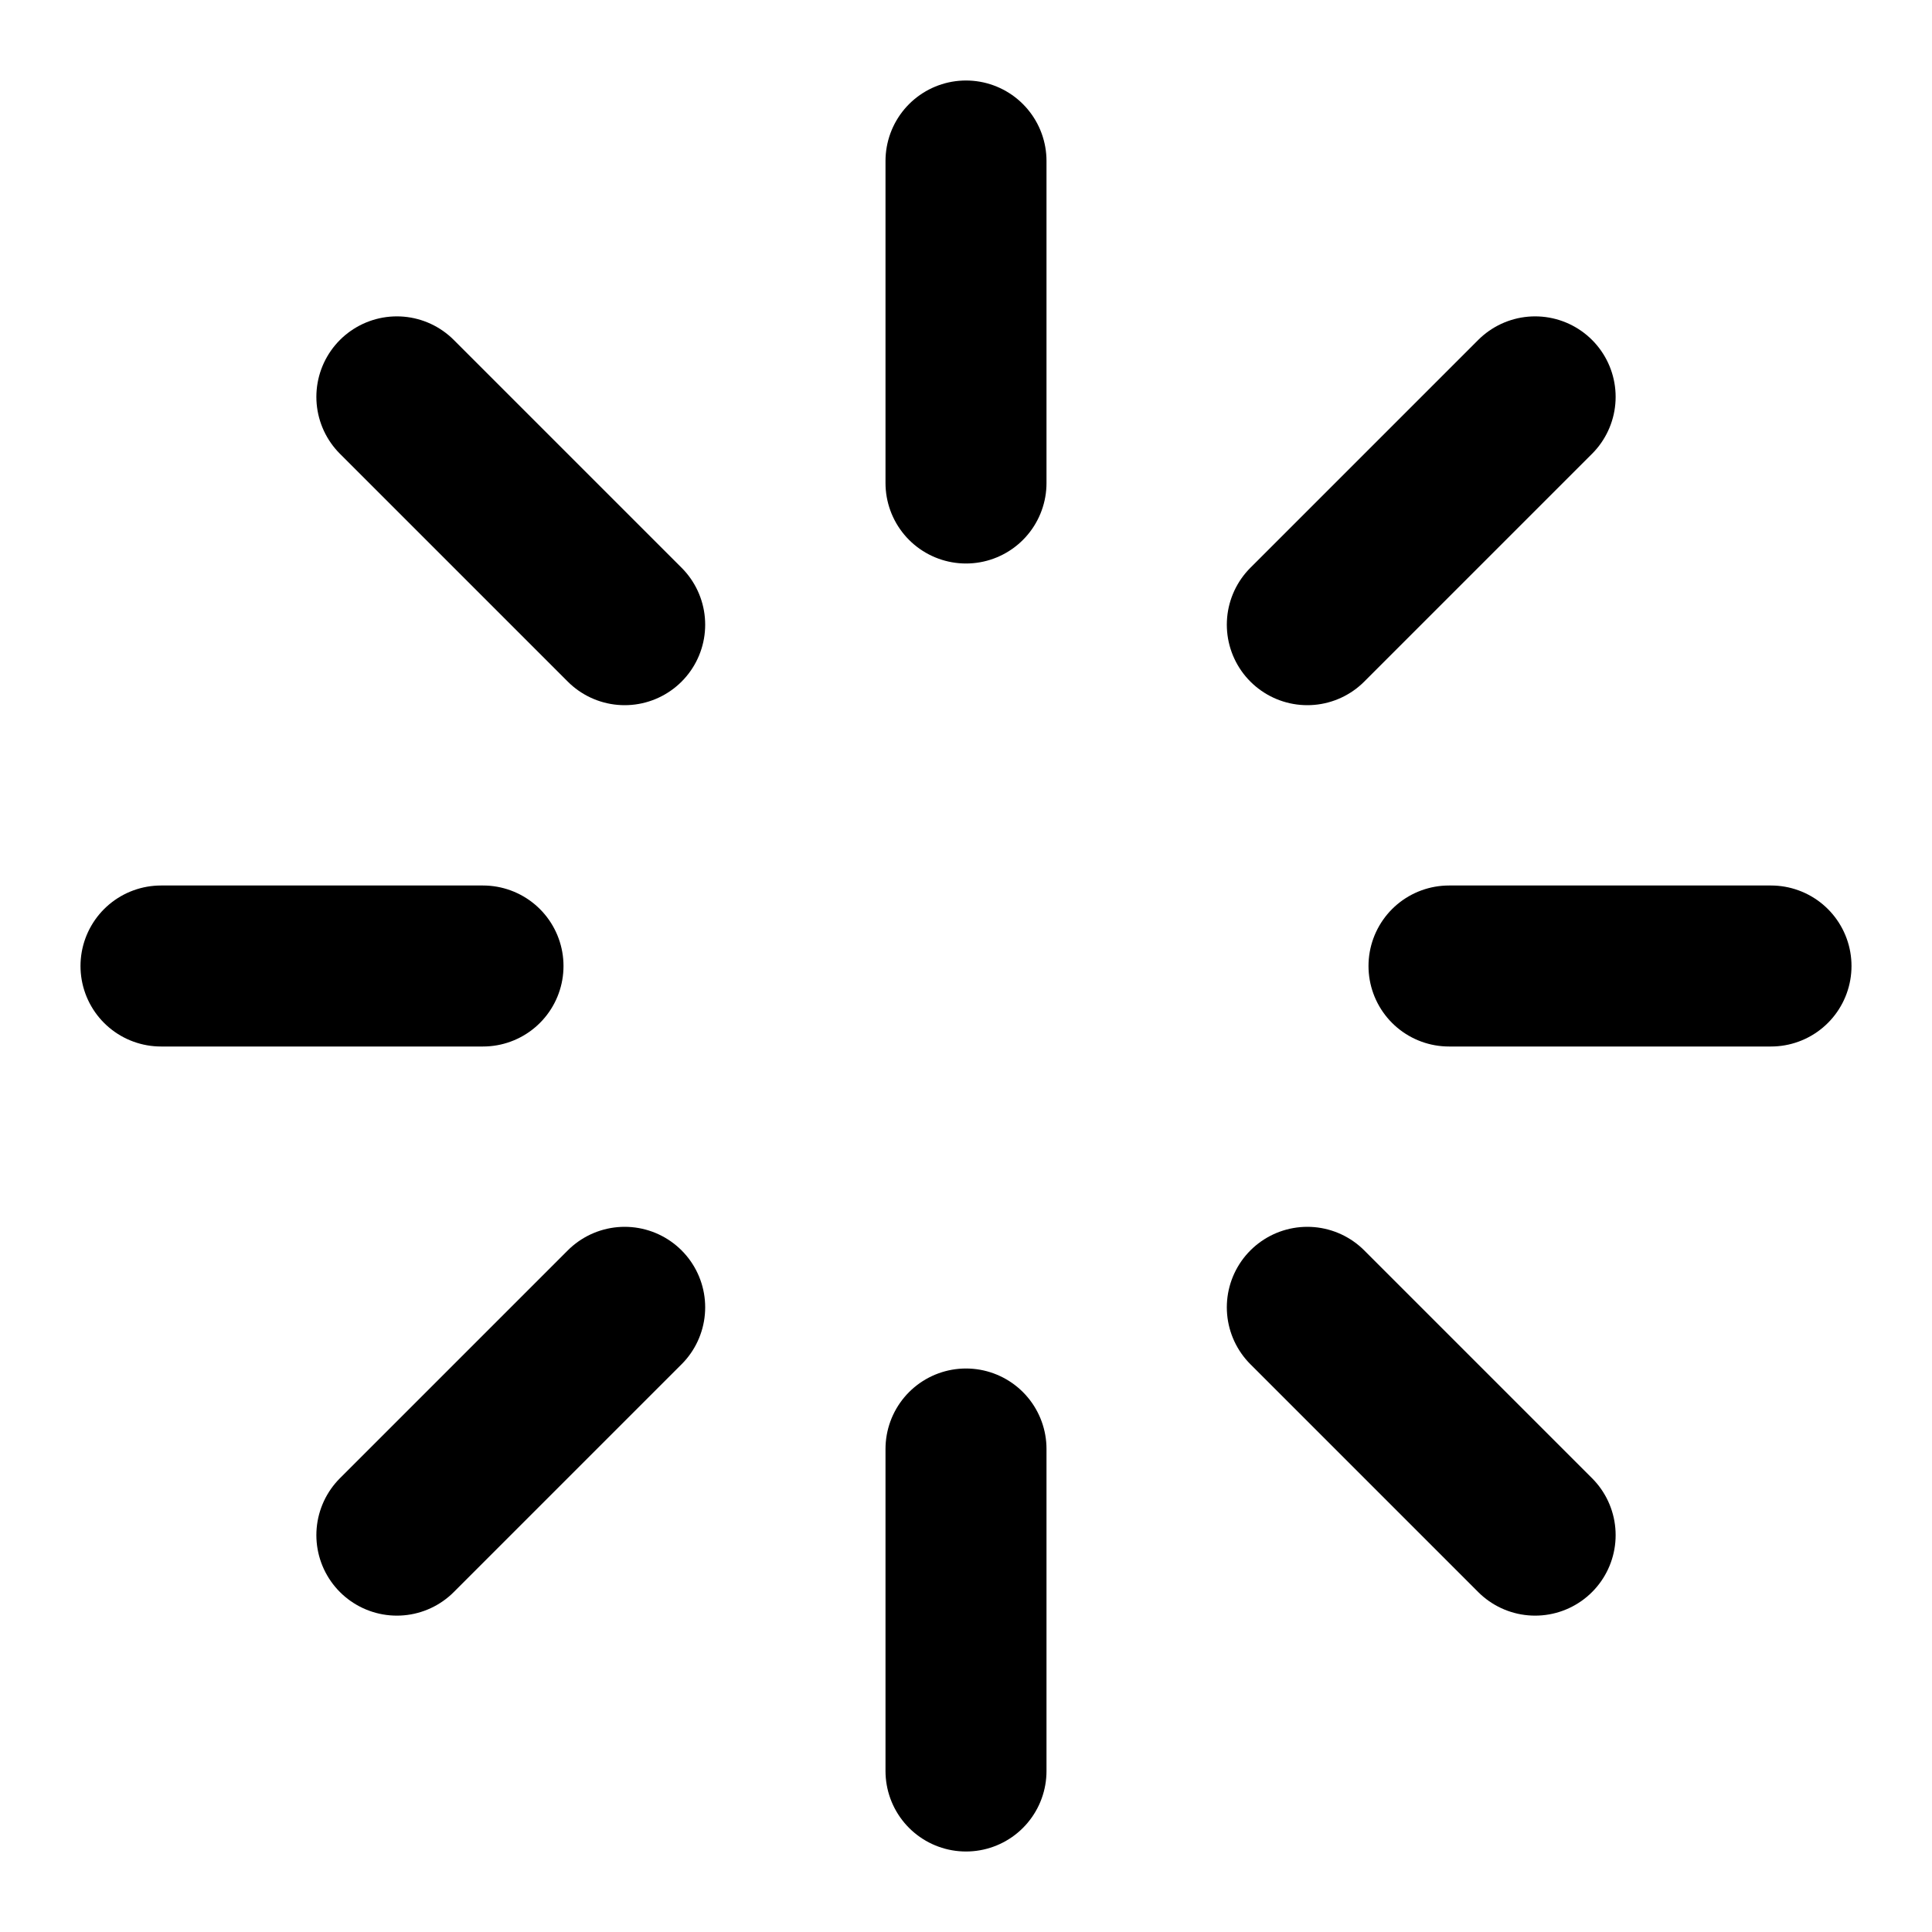
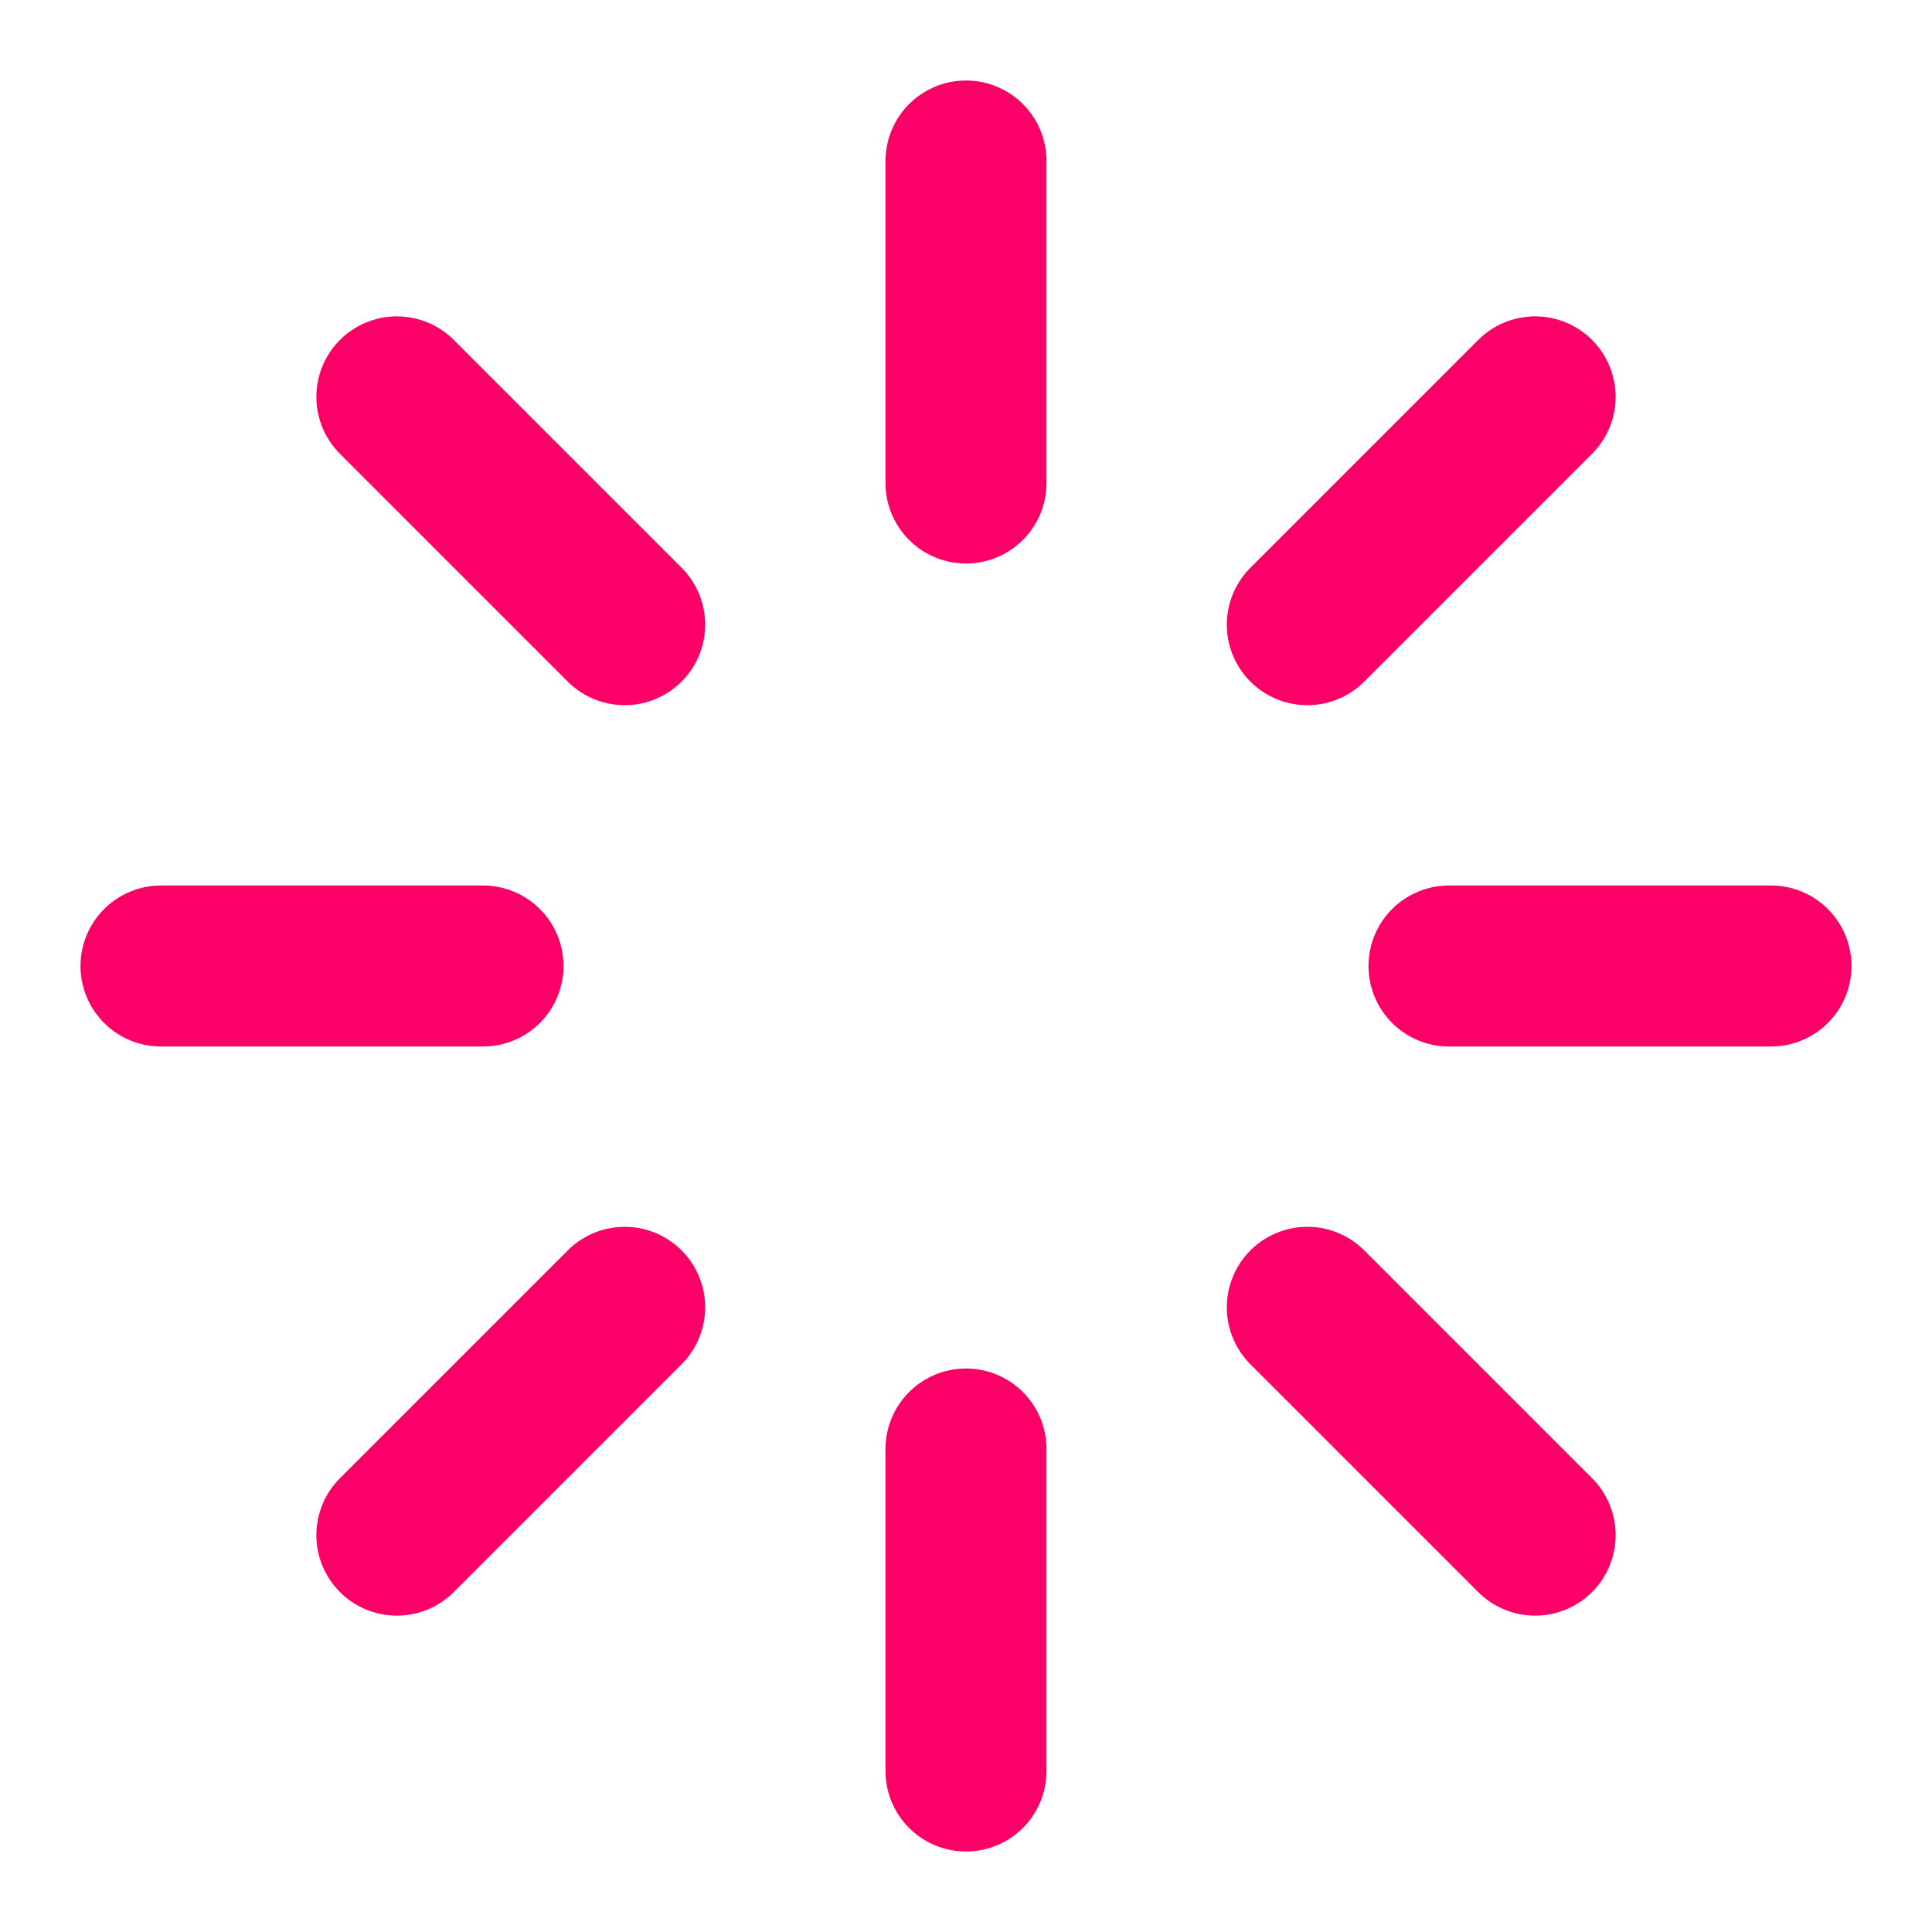
- <svg xmlns="http://www.w3.org/2000/svg" width="24" height="24" viewBox="0 0 24 24" fill="none" stroke="currentColor" stroke-width="2" stroke-linecap="round" stroke-linejoin="round" class="feather feather-loader">
+ <svg xmlns="http://www.w3.org/2000/svg" width="24" height="24" viewBox="0 0 24 24" fill="none" stroke="#fb0067" stroke-width="2" stroke-linecap="round" stroke-linejoin="round" class="feather feather-loader">
  <line x1="12" y1="2" x2="12" y2="6" />
  <line x1="12" y1="18" x2="12" y2="22" />
  <line x1="4.93" y1="4.93" x2="7.76" y2="7.76" />
  <line x1="16.24" y1="16.24" x2="19.07" y2="19.07" />
  <line x1="2" y1="12" x2="6" y2="12" />
  <line x1="18" y1="12" x2="22" y2="12" />
  <line x1="4.93" y1="19.07" x2="7.76" y2="16.24" />
  <line x1="16.24" y1="7.76" x2="19.07" y2="4.93" />
</svg>
